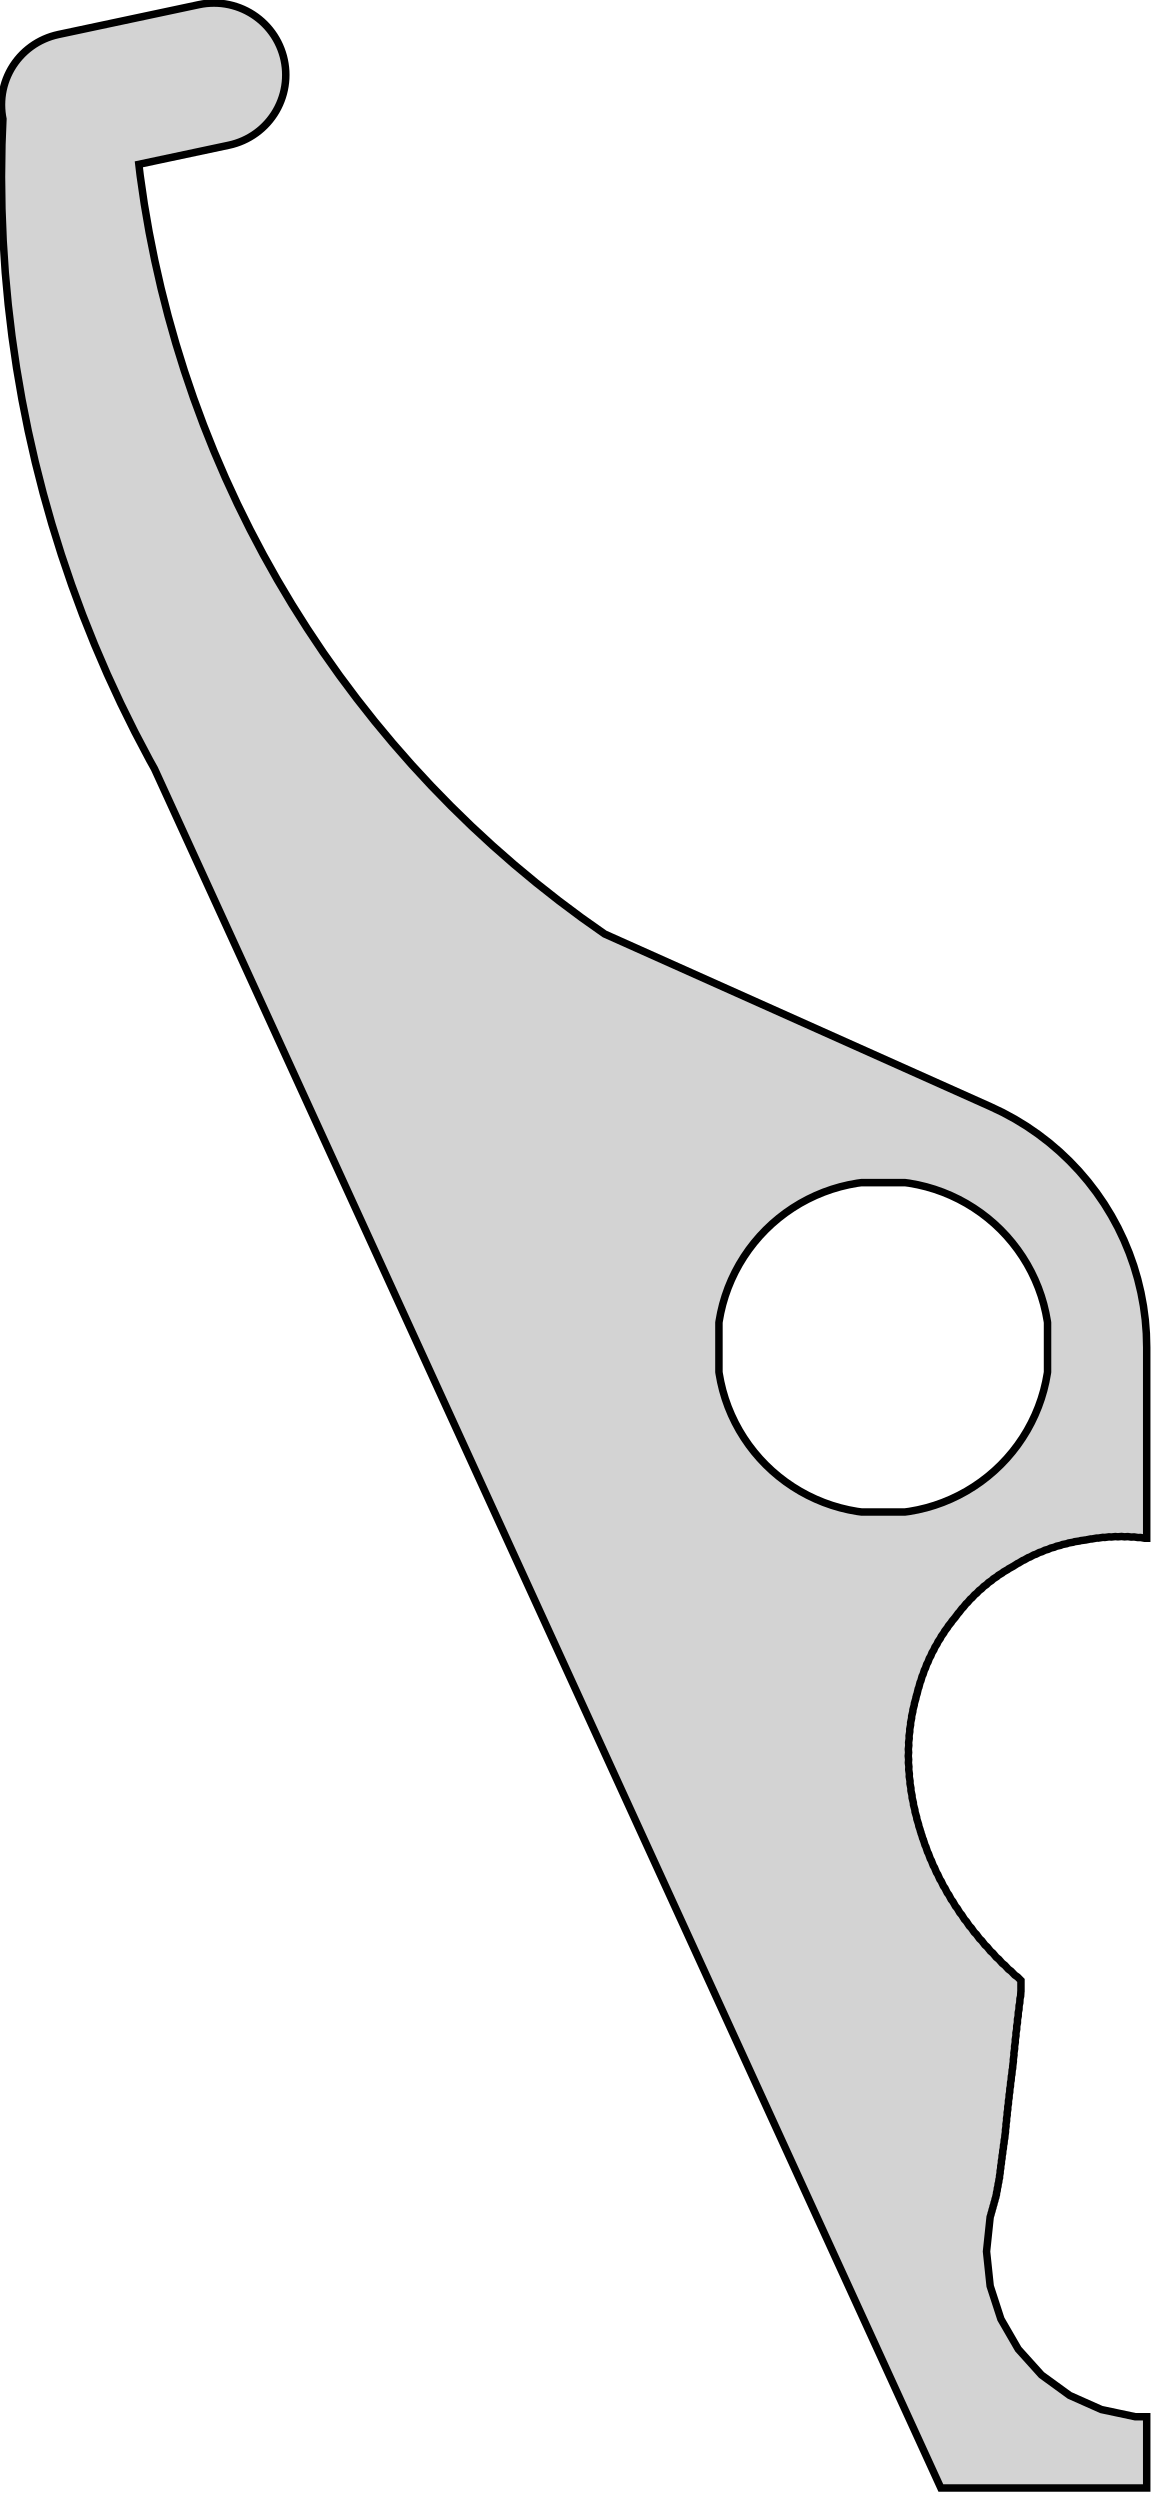
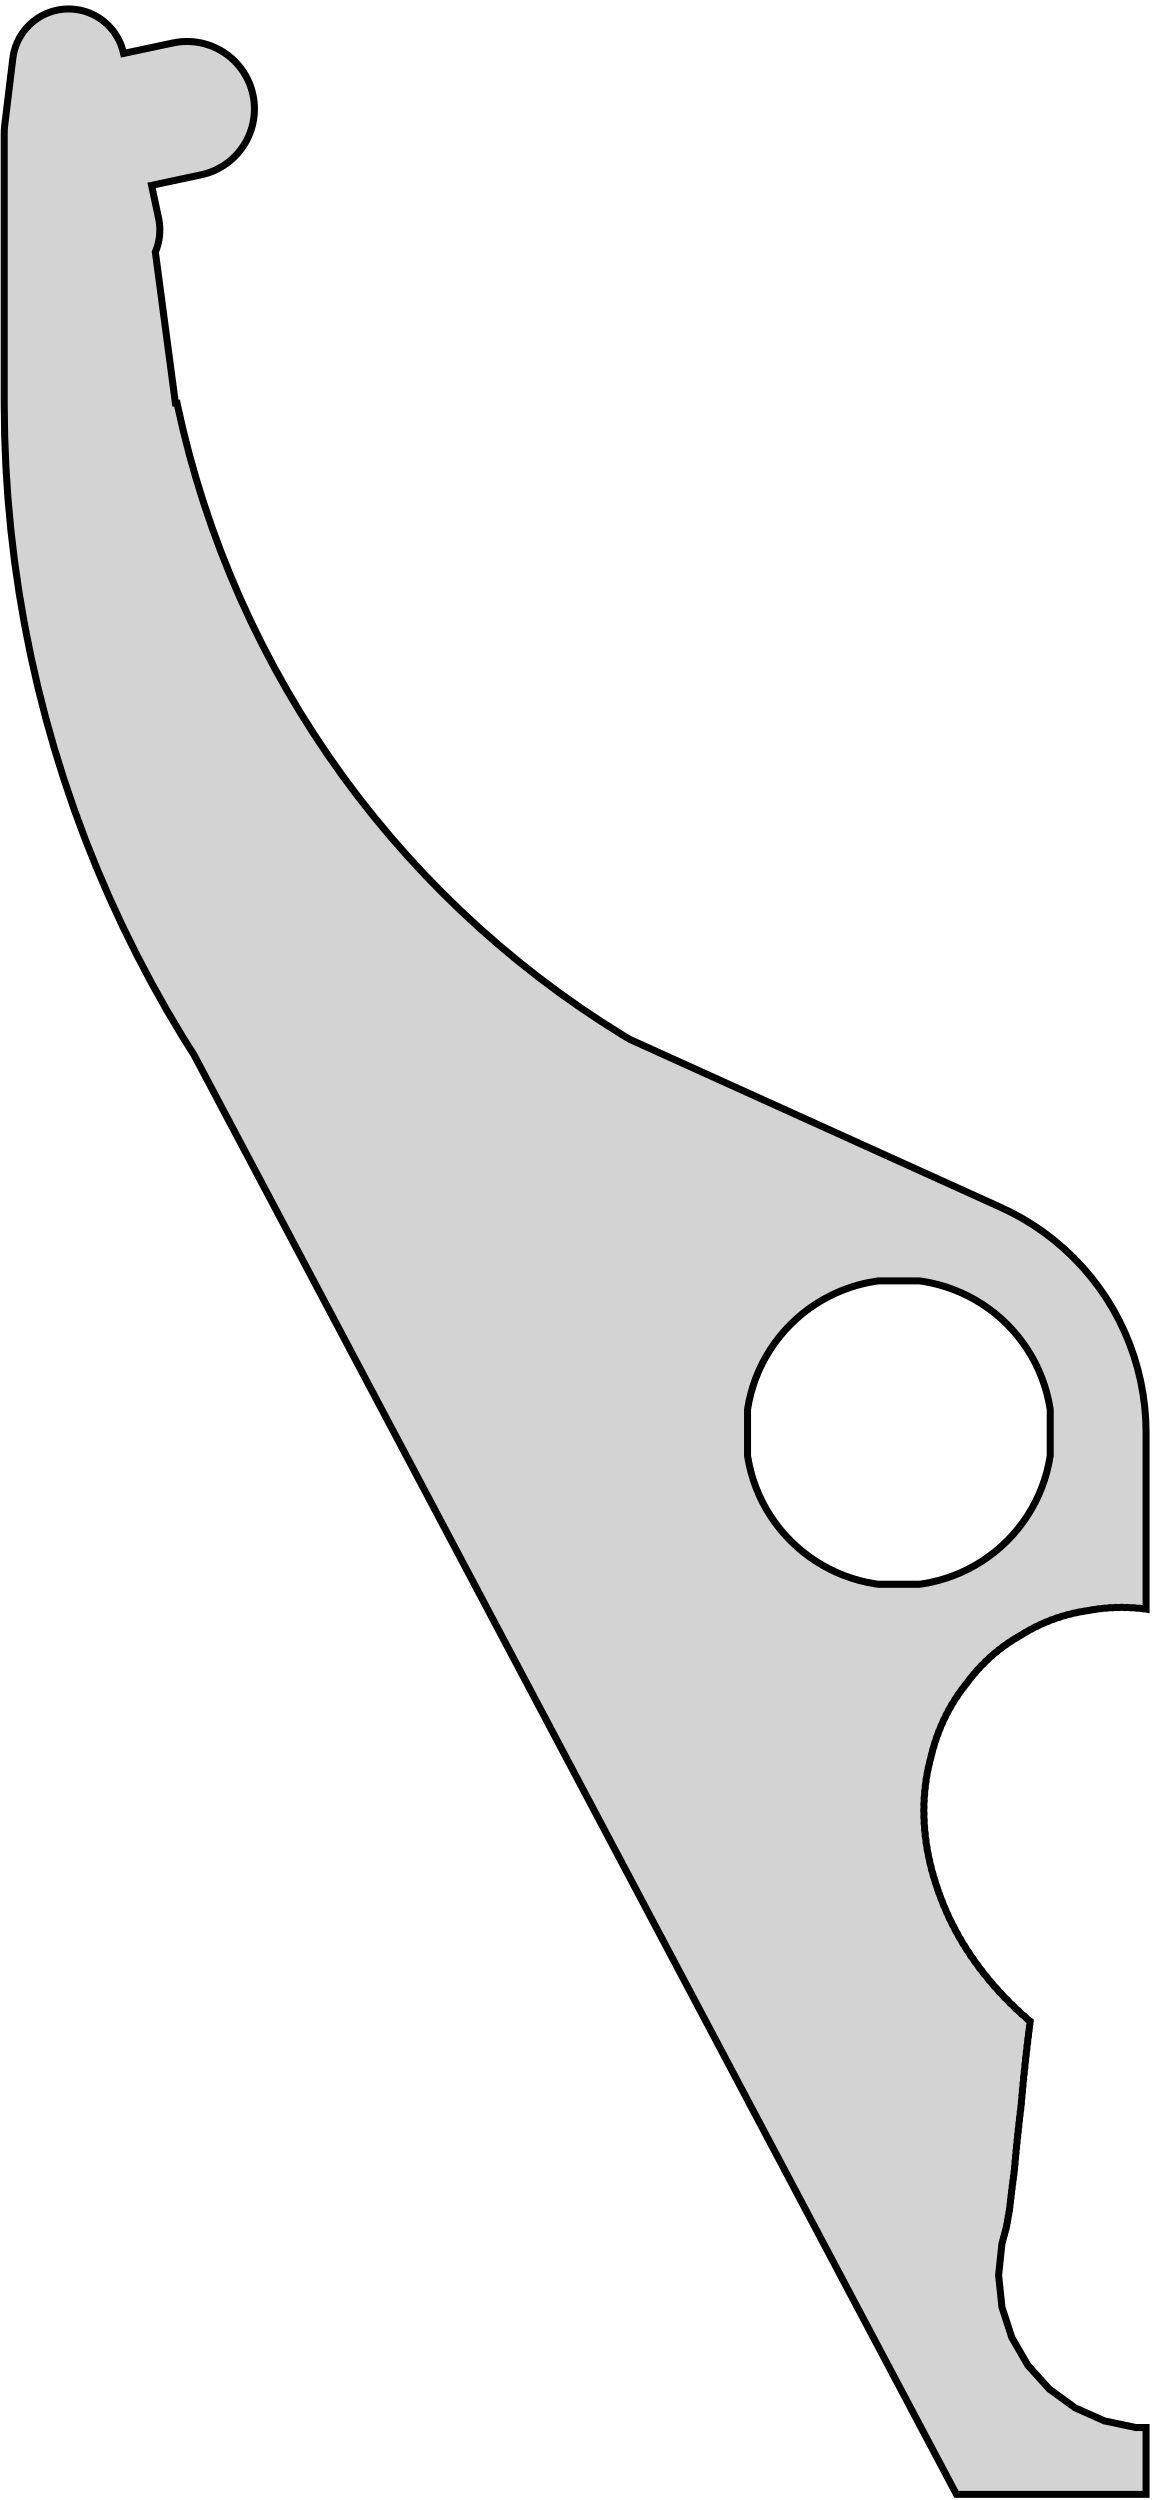
- <svg xmlns="http://www.w3.org/2000/svg" width="77" height="167" viewBox="-59 -90 77 167" version="1.1">
-   <path d=" M -58.9,-78.2 L -58.872,-76.061 L -58.788,-73.924 L -58.648,-71.79 L -58.452,-69.66 L -58.201,-67.536  L -57.894,-65.419 L -57.532,-63.311 L -57.115,-61.214 L -56.643,-59.127 L -56.116,-57.054 L -55.536,-54.996  L -54.901,-52.953 L -54.214,-50.928 L -53.474,-48.921 L -52.681,-46.935 L -51.837,-44.97 L -50.941,-43.027  L -49.995,-41.109 L -48.999,-39.216 L -48.684,-38.652 L 3.85,76.2 L 17.6,76.2 L 17.6,71.439  L 16.84,71.439 L 14.57,70.957 L 12.45,70.013 L 10.573,68.649 L 9.02,66.924 L 7.86,64.915  L 7.143,62.708 L 7.143,62.708 L 6.9,60.4 L 6.9,60.4 L 6.9,60.4 L 7.143,58.092  L 7.201,57.913 L 7.207,57.859 L 7.264,57.692 L 7.272,57.623 L 7.327,57.468 L 7.339,57.383  L 7.391,57.241 L 7.406,57.14 L 7.455,57.01 L 7.474,56.893 L 7.516,56.786 L 7.518,56.757  L 7.533,56.702 L 7.543,56.643 L 7.561,56.599 L 7.57,56.469 L 7.611,56.325 L 7.623,56.178  L 7.663,56.047 L 7.678,55.883 L 7.715,55.765 L 7.734,55.585 L 7.768,55.481 L 7.77,55.459  L 7.769,55.354 L 7.81,55.151 L 7.81,55.021 L 7.85,54.83 L 7.852,54.684 L 7.892,54.506  L 7.896,54.344 L 7.935,54.179 L 7.941,54 L 7.978,53.849 L 7.988,53.653 L 8.023,53.516  L 8.036,53.302 L 8.069,53.18 L 8.085,52.948 L 8.116,52.841 L 8.128,52.697 L 8.127,52.675  L 8.133,52.632 L 8.136,52.591 L 8.142,52.572 L 8.167,52.407 L 8.162,52.291 L 8.204,52.037  L 8.199,51.905 L 8.242,51.664 L 8.238,51.515 L 8.281,51.288 L 8.279,51.121 L 8.321,50.91  L 8.321,50.725 L 8.363,50.528 L 8.366,50.325 L 8.406,50.144 L 8.412,49.922 L 8.451,49.756  L 8.459,49.516 L 8.497,49.366 L 8.509,49.107 L 8.544,48.973 L 8.56,48.695 L 8.592,48.577  L 8.613,48.28 L 8.642,48.178 L 8.651,48.069 L 8.648,48.027 L 8.664,47.917 L 8.668,47.862  L 8.674,47.841 L 8.694,47.699 L 8.688,47.588 L 8.735,47.276 L 8.729,47.146 L 8.778,46.849  L 8.773,46.701 L 8.822,46.421 L 8.819,46.253 L 8.868,45.989 L 8.866,45.803 L 8.916,45.555  L 8.916,45.349 L 8.965,45.119 L 8.967,44.893 L 9.015,44.68 L 9.021,44.434 L 9.068,44.238  L 9.077,43.973 L 9.121,43.794 L 9.135,43.509 L 9.177,43.348 L 9.195,43.042 L 9.2,43.022  L 9.2,42.4 L 9.2,42.294 L 8.97,42.061 L 8.785,41.934 L 8.541,41.675 L 8.361,41.544  L 8.124,41.281 L 7.949,41.147 L 7.72,40.881 L 7.549,40.744 L 7.328,40.474 L 7.162,40.335  L 6.948,40.061 L 6.789,39.921 L 6.582,39.643 L 6.428,39.501 L 6.228,39.219 L 6.08,39.076  L 5.887,38.79 L 5.746,38.647 L 5.559,38.356 L 5.425,38.214 L 5.245,37.917 L 5.118,37.776  L 4.944,37.475 L 4.824,37.335 L 4.656,37.028 L 4.543,36.891 L 4.382,36.578 L 4.276,36.443  L 4.121,36.125 L 4.023,35.993 L 3.874,35.668 L 3.783,35.541 L 3.64,35.209 L 3.557,35.086  L 3.421,34.748 L 3.345,34.63 L 3.215,34.285 L 3.147,34.173 L 3.023,33.821 L 2.962,33.715  L 2.845,33.355 L 2.791,33.256 L 2.714,32.998 L 2.688,32.935 L 2.679,32.886 L 2.634,32.797  L 2.581,32.603 L 2.526,32.459 L 2.516,32.391 L 2.49,32.338 L 2.459,32.213 L 2.378,31.983  L 2.367,31.894 L 2.36,31.88 L 2.348,31.826 L 2.245,31.508 L 2.233,31.391 L 2.125,31.033  L 2.115,30.905 L 2.02,30.559 L 2.012,30.42 L 1.929,30.087 L 1.924,29.936 L 1.851,29.616  L 1.85,29.453 L 1.788,29.146 L 1.79,28.972 L 1.738,28.68 L 1.745,28.493 L 1.703,28.215  L 1.714,28.016 L 1.681,27.754 L 1.698,27.542 L 1.672,27.297 L 1.696,27.071 L 1.677,26.842  L 1.708,26.604 L 1.696,26.392 L 1.734,26.14 L 1.727,25.946 L 1.774,25.681 L 1.772,25.505  L 1.828,25.226 L 1.83,25.069 L 1.896,24.776 L 1.9,24.637 L 1.977,24.331 L 1.984,24.212  L 2.072,23.892 L 2.08,23.792 L 2.18,23.458 L 2.188,23.379 L 2.214,23.299 L 2.228,23.23  L 2.259,23.157 L 2.339,22.805 L 2.38,22.715 L 2.462,22.386 L 2.514,22.28 L 2.597,21.974  L 2.661,21.851 L 2.745,21.569 L 2.821,21.43 L 2.905,21.172 L 2.994,21.017 L 3.077,20.782  L 3.18,20.612 L 3.26,20.401 L 3.379,20.215 L 3.455,20.027 L 3.59,19.827 L 3.661,19.662  L 3.813,19.448 L 3.878,19.306 L 4.048,19.078 L 4.106,18.959 L 4.294,18.718 L 4.344,18.622  L 4.552,18.368 L 4.592,18.294 L 4.741,18.121 L 4.753,18.103 L 4.772,18.085 L 4.815,18.035  L 4.825,18.02 L 4.851,17.975 L 4.879,17.945 L 5.003,17.769 L 5.064,17.713 L 5.264,17.445  L 5.344,17.374 L 5.534,17.131 L 5.635,17.046 L 5.815,16.827 L 5.936,16.73 L 6.105,16.534  L 6.247,16.425 L 6.404,16.251 L 6.569,16.131 L 6.712,15.979 L 6.9,15.85 L 7.028,15.719  L 7.24,15.58 L 7.353,15.47 L 7.589,15.323 L 7.686,15.233 L 7.947,15.079 L 8.027,15.008  L 8.313,14.848 L 8.376,14.795 L 8.587,14.682 L 8.62,14.659 L 8.666,14.64 L 8.679,14.634  L 8.693,14.624 L 8.731,14.594 L 8.766,14.576 L 8.967,14.444 L 9.044,14.414 L 9.321,14.241  L 9.422,14.204 L 9.682,14.05 L 9.808,14.007 L 10.05,13.871 L 10.201,13.824 L 10.425,13.706  L 10.601,13.655 L 10.805,13.553 L 11.007,13.5 L 11.191,13.412 L 11.418,13.359 L 11.582,13.286  L 11.835,13.232 L 11.979,13.172 L 12.258,13.12 L 12.38,13.072 L 12.685,13.022 L 12.785,12.985  L 13.116,12.939 L 13.195,12.912 L 13.408,12.887 L 13.449,12.877 L 13.501,12.876 L 13.518,12.874  L 13.584,12.86 L 13.608,12.853 L 13.628,12.851 L 13.852,12.803 L 13.937,12.803 L 14.259,12.742  L 14.368,12.745 L 14.669,12.695 L 14.802,12.702 L 15.083,12.662 L 15.239,12.673 L 15.5,12.643  L 15.679,12.659 L 15.919,12.637 L 16.12,12.661 L 16.34,12.645 L 16.564,12.677 L 16.763,12.667  L 17.009,12.708 L 17.187,12.704 L 17.454,12.754 L 17.6,12.754 L 17.6,-0 L 17.576,-0.921  L 17.504,-1.84 L 17.383,-2.753 L 17.215,-3.659 L 17,-4.555 L 16.739,-5.439 L 16.431,-6.307  L 16.078,-7.159 L 15.682,-7.99 L 15.242,-8.8 L 14.761,-9.586 L 14.239,-10.345 L 13.678,-11.076  L 13.079,-11.777 L 12.445,-12.445 L 11.777,-13.079 L 11.076,-13.678 L 10.345,-14.239 L 9.586,-14.761  L 8.8,-15.242 L 7.99,-15.682 L 7.159,-16.078 L -18.612,-27.611 L -20.144,-28.693 L -21.676,-29.838  L -23.178,-31.022 L -24.649,-32.245 L -26.087,-33.506 L -27.491,-34.804 L -28.861,-36.139 L -30.196,-37.509  L -31.494,-38.913 L -32.755,-40.351 L -33.978,-41.822 L -35.162,-43.324 L -36.307,-44.856 L -37.411,-46.418  L -38.473,-48.009 L -39.494,-49.626 L -40.472,-51.27 L -41.406,-52.939 L -42.297,-54.632 L -43.143,-56.347  L -43.944,-58.084 L -44.699,-59.841 L -45.407,-61.618 L -46.069,-63.412 L -46.684,-65.223 L -47.251,-67.05  L -47.77,-68.891 L -48.241,-70.745 L -48.663,-72.61 L -49.037,-74.486 L -49.361,-76.371 L -49.635,-78.264  L -49.725,-79.023 L -43.712,-80.301 L -43.468,-80.359 L -43.227,-80.431 L -42.99,-80.515 L -42.757,-80.611  L -42.531,-80.719 L -42.31,-80.839 L -42.096,-80.97 L -41.888,-81.113 L -41.689,-81.266 L -41.498,-81.429  L -41.316,-81.602 L -41.143,-81.784 L -40.98,-81.975 L -40.827,-82.175 L -40.684,-82.382 L -40.553,-82.596  L -40.433,-82.817 L -40.325,-83.044 L -40.229,-83.276 L -40.145,-83.513 L -40.073,-83.754 L -40.015,-83.998  L -39.969,-84.245 L -39.936,-84.494 L -39.916,-84.745 L -39.91,-84.996 L -39.916,-85.247 L -39.936,-85.498  L -39.969,-85.747 L -40.015,-85.994 L -40.073,-86.238 L -40.145,-86.479 L -40.229,-86.716 L -40.325,-86.948  L -40.433,-87.175 L -40.553,-87.396 L -40.684,-87.61 L -40.827,-87.817 L -40.98,-88.017 L -41.143,-88.208  L -41.316,-88.39 L -41.498,-88.563 L -41.689,-88.726 L -41.888,-88.879 L -42.096,-89.022 L -42.31,-89.153  L -42.531,-89.273 L -42.757,-89.381 L -42.99,-89.477 L -43.227,-89.561 L -43.468,-89.632 L -43.712,-89.691  L -43.959,-89.737 L -44.208,-89.77 L -44.459,-89.789 L -44.71,-89.796 L -44.961,-89.789 L -45.212,-89.77  L -45.461,-89.737 L -45.708,-89.691 L -55.098,-87.695 L -55.342,-87.636 L -55.583,-87.565 L -55.82,-87.481  L -56.052,-87.385 L -56.279,-87.277 L -56.5,-87.157 L -56.714,-87.026 L -56.921,-86.883 L -57.121,-86.73  L -57.312,-86.567 L -57.494,-86.394 L -57.667,-86.212 L -57.83,-86.021 L -57.983,-85.821 L -58.126,-85.614  L -58.257,-85.4 L -58.377,-85.179 L -58.485,-84.952 L -58.581,-84.72 L -58.665,-84.483 L -58.736,-84.242  L -58.795,-83.998 L -58.841,-83.751 L -58.874,-83.502 L -58.893,-83.251 L -58.9,-83 L -58.893,-82.749  L -58.874,-82.498 L -58.841,-82.249 L -58.805,-82.053 L -58.872,-80.339 z M -10.975,1.648 L -10.975,-1.648 L -10.963,-1.736 L -10.857,-2.308 L -10.722,-2.873 L -10.557,-3.43  L -10.363,-3.978 L -10.14,-4.515 L -9.89,-5.039 L -9.613,-5.55 L -9.309,-6.045 L -8.98,-6.524  L -8.626,-6.985 L -8.249,-7.427 L -7.849,-7.849 L -7.427,-8.249 L -6.985,-8.626 L -6.524,-8.98  L -6.045,-9.309 L -5.55,-9.613 L -5.039,-9.89 L -4.515,-10.14 L -3.978,-10.363 L -3.43,-10.557  L -2.873,-10.722 L -2.308,-10.857 L -1.736,-10.963 L -1.458,-11 L 1.458,-11 L 1.736,-10.963  L 2.308,-10.857 L 2.873,-10.722 L 3.43,-10.557 L 3.978,-10.363 L 4.515,-10.14 L 5.039,-9.89  L 5.55,-9.613 L 6.045,-9.309 L 6.524,-8.98 L 6.985,-8.626 L 7.427,-8.249 L 7.849,-7.849  L 8.249,-7.427 L 8.626,-6.985 L 8.98,-6.524 L 9.309,-6.045 L 9.613,-5.55 L 9.89,-5.039  L 10.14,-4.515 L 10.363,-3.978 L 10.557,-3.43 L 10.722,-2.873 L 10.857,-2.308 L 10.963,-1.736  L 10.975,-1.648 L 10.975,1.648 L 10.963,1.736 L 10.857,2.308 L 10.722,2.873 L 10.557,3.43  L 10.363,3.978 L 10.14,4.515 L 9.89,5.039 L 9.613,5.55 L 9.309,6.045 L 8.98,6.524  L 8.626,6.985 L 8.249,7.427 L 7.849,7.849 L 7.427,8.249 L 6.985,8.626 L 6.524,8.98  L 6.045,9.309 L 5.55,9.613 L 5.039,9.89 L 4.515,10.14 L 3.978,10.363 L 3.43,10.557  L 2.873,10.722 L 2.308,10.857 L 1.736,10.963 L 1.458,11 L -1.458,11 L -1.736,10.963  L -2.308,10.857 L -2.873,10.722 L -3.43,10.557 L -3.978,10.363 L -4.515,10.14 L -5.039,9.89  L -5.55,9.613 L -6.045,9.309 L -6.524,8.98 L -6.985,8.626 L -7.427,8.249 L -7.849,7.849  L -8.249,7.427 L -8.626,6.985 L -8.98,6.524 L -9.309,6.045 L -9.613,5.55 L -9.89,5.039  L -10.14,4.515 L -10.363,3.978 L -10.557,3.43 L -10.722,2.873 L -10.857,2.308 L -10.963,1.736  z " stroke="black" fill="lightgray" stroke-width="0.5" />
+ <svg xmlns="http://www.w3.org/2000/svg" width="82" height="178" viewBox="-64 -102 82 178" version="1.1">
+   <path d=" M -63.7,-73.3 L -63.67,-71.036 L -63.581,-68.773 L -63.433,-66.513 L -63.226,-64.258 L -62.96,-62.01  L -62.635,-59.768 L -62.252,-57.537 L -61.81,-55.316 L -61.31,-53.107 L -60.753,-50.912 L -60.138,-48.733  L -59.466,-46.57 L -58.739,-44.426 L -57.955,-42.301 L -57.116,-40.198 L -56.222,-38.117 L -55.274,-36.061  L -54.272,-34.03 L -53.218,-32.026 L -52.111,-30.05 L -50.953,-28.104 L -50.194,-26.901 L 4.1,75.6  L 17.6,75.6 L 17.6,70.84 L 16.861,70.84 L 14.632,70.367 L 12.55,69.44 L 10.707,68.1  L 9.182,66.407 L 8.042,64.433 L 7.338,62.266 L 7.338,62.266 L 7.1,60 L 7.1,60  L 7.1,60 L 7.338,57.734 L 7.392,57.567 L 7.4,57.503 L 7.452,57.348 L 7.462,57.269  L 7.513,57.126 L 7.526,57.032 L 7.573,56.901 L 7.59,56.791 L 7.634,56.674 L 7.634,56.672  L 7.635,56.667 L 7.655,56.546 L 7.677,56.492 L 7.682,56.39 L 7.722,56.246 L 7.732,56.105  L 7.77,55.973 L 7.783,55.816 L 7.818,55.697 L 7.834,55.524 L 7.867,55.419 L 7.872,55.372  L 7.871,55.305 L 7.909,55.101 L 7.908,54.977 L 7.946,54.786 L 7.946,54.647 L 7.984,54.468  L 7.986,54.312 L 8.023,54.147 L 8.027,53.975 L 8.063,53.823 L 8.069,53.634 L 8.104,53.496  L 8.114,53.289 L 8.146,53.165 L 8.159,52.941 L 8.189,52.832 L 8.206,52.59 L 8.222,52.535  L 8.24,52.403 L 8.234,52.295 L 8.273,52.039 L 8.267,51.914 L 8.307,51.672 L 8.302,51.531  L 8.342,51.302 L 8.339,51.143 L 8.379,50.929 L 8.377,50.753 L 8.417,50.554 L 8.417,50.359  L 8.456,50.175 L 8.458,49.962 L 8.496,49.793 L 8.502,49.562 L 8.538,49.409 L 8.547,49.159  L 8.581,49.021 L 8.594,48.753 L 8.626,48.631 L 8.643,48.344 L 8.672,48.238 L 8.693,47.932  L 8.71,47.872 L 8.725,47.758 L 8.718,47.655 L 8.762,47.34 L 8.755,47.22 L 8.801,46.92  L 8.794,46.781 L 8.841,46.497 L 8.836,46.339 L 8.883,46.071 L 8.879,45.895 L 8.926,45.643  L 8.924,45.447 L 8.971,45.212 L 8.971,44.997 L 9.018,44.778 L 9.02,44.544 L 9.066,44.342  L 9.072,44.088 L 9.115,43.904 L 9.125,43.63 L 9.167,43.463 L 9.18,43.169 L 9.219,43.019  L 9.238,42.705 L 9.274,42.574 L 9.297,42.239 L 9.33,42.125 L 9.348,41.907 L 9.183,41.799  L 8.924,41.537 L 8.751,41.417 L 8.501,41.152 L 8.332,41.029 L 8.09,40.76 L 7.925,40.635  L 7.691,40.362 L 7.531,40.234 L 7.304,39.958 L 7.15,39.828 L 6.93,39.547 L 6.782,39.416  L 6.569,39.131 L 6.426,38.999 L 6.221,38.709 L 6.084,38.577 L 5.885,38.282 L 5.755,38.151  L 5.563,37.851 L 5.439,37.72 L 5.253,37.415 L 5.136,37.285 L 4.957,36.975 L 4.847,36.847  L 4.675,36.532 L 4.571,36.406 L 4.405,36.084 L 4.309,35.961 L 4.149,35.634 L 4.06,35.514  L 3.907,35.181 L 3.825,35.065 L 3.679,34.725 L 3.604,34.614 L 3.464,34.267 L 3.396,34.162  L 3.262,33.807 L 3.202,33.708 L 3.075,33.346 L 3.021,33.253 L 2.952,33.041 L 2.923,32.973  L 2.911,32.914 L 2.901,32.884 L 2.854,32.798 L 2.809,32.647 L 2.75,32.501 L 2.733,32.405  L 2.701,32.343 L 2.677,32.256 L 2.592,32.03 L 2.575,31.923 L 2.567,31.9 L 2.561,31.887  L 2.557,31.87 L 2.447,31.558 L 2.432,31.441 L 2.317,31.086 L 2.304,30.959 L 2.201,30.615  L 2.189,30.477 L 2.098,30.145 L 2.09,29.996 L 2.01,29.676 L 2.004,29.516 L 1.935,29.209  L 1.933,29.037 L 1.875,28.744 L 1.877,28.559 L 1.828,28.281 L 1.835,28.084 L 1.794,27.821  L 1.807,27.612 L 1.775,27.364 L 1.793,27.142 L 1.769,26.91 L 1.793,26.675 L 1.776,26.46  L 1.808,26.212 L 1.796,26.014 L 1.836,25.752 L 1.83,25.572 L 1.878,25.297 L 1.877,25.135  L 1.934,24.846 L 1.936,24.703 L 2.004,24.4 L 2.008,24.276 L 2.087,23.959 L 2.093,23.854  L 2.184,23.524 L 2.191,23.439 L 2.269,23.179 L 2.324,22.901 L 2.359,22.819 L 2.436,22.479  L 2.481,22.381 L 2.56,22.064 L 2.615,21.95 L 2.696,21.657 L 2.763,21.526 L 2.844,21.256  L 2.924,21.109 L 3.005,20.862 L 3.098,20.7 L 3.177,20.476 L 3.285,20.299 L 3.36,20.098  L 3.484,19.906 L 3.555,19.728 L 3.695,19.522 L 3.761,19.367 L 3.918,19.147 L 3.978,19.015  L 4.153,18.781 L 4.206,18.671 L 4.399,18.424 L 4.444,18.337 L 4.656,18.078 L 4.692,18.013  L 4.787,17.902 L 4.83,17.839 L 4.877,17.794 L 5.079,17.508 L 5.145,17.448 L 5.339,17.187  L 5.424,17.112 L 5.609,16.876 L 5.714,16.788 L 5.888,16.575 L 6.014,16.474 L 6.177,16.284  L 6.324,16.172 L 6.475,16.005 L 6.644,15.882 L 6.782,15.736 L 6.974,15.603 L 7.097,15.478  L 7.313,15.336 L 7.421,15.232 L 7.66,15.082 L 7.753,14.997 L 8.017,14.841 L 8.092,14.775  L 8.381,14.612 L 8.439,14.564 L 8.602,14.477 L 8.656,14.44 L 8.711,14.416 L 9.001,14.226  L 9.08,14.195 L 9.353,14.024 L 9.457,13.987 L 9.713,13.835 L 9.841,13.792 L 10.078,13.658  L 10.232,13.611 L 10.451,13.494 L 10.629,13.443 L 10.829,13.342 L 11.032,13.289 L 11.213,13.204  L 11.442,13.149 L 11.602,13.078 L 11.857,13.024 L 11.996,12.966 L 12.277,12.913 L 12.395,12.866  L 12.701,12.816 L 12.799,12.781 L 13.13,12.734 L 13.206,12.709 L 13.396,12.686 L 13.43,12.678  L 13.474,12.677 L 13.506,12.673 L 13.831,12.604 L 13.915,12.604 L 14.236,12.544 L 14.343,12.546  L 14.644,12.497 L 14.775,12.503 L 15.055,12.463 L 15.209,12.474 L 15.47,12.444 L 15.646,12.46  L 15.886,12.438 L 16.085,12.461 L 16.305,12.446 L 16.526,12.477 L 16.725,12.468 L 16.968,12.508  L 17.147,12.504 L 17.412,12.553 L 17.57,12.553 L 17.6,12.56 L 17.6,-0 L 17.576,-0.921  L 17.504,-1.84 L 17.383,-2.753 L 17.215,-3.659 L 17,-4.555 L 16.739,-5.439 L 16.431,-6.307  L 16.078,-7.159 L 15.682,-7.99 L 15.242,-8.8 L 14.761,-9.586 L 14.239,-10.345 L 13.678,-11.076  L 13.079,-11.777 L 12.445,-12.445 L 11.777,-13.079 L 11.076,-13.678 L 10.345,-14.239 L 9.586,-14.761  L 8.8,-15.242 L 7.99,-15.682 L 7.159,-16.078 L -19.151,-27.993 L -19.618,-28.271 L -21.161,-29.245  L -22.678,-30.258 L -24.169,-31.311 L -25.631,-32.403 L -27.064,-33.533 L -28.466,-34.7 L -29.838,-35.903  L -31.178,-37.141 L -32.485,-38.415 L -33.759,-39.722 L -34.997,-41.062 L -36.2,-42.434 L -37.367,-43.836  L -38.497,-45.269 L -39.589,-46.731 L -40.642,-48.221 L -41.655,-49.739 L -42.629,-51.282 L -43.562,-52.85  L -44.454,-54.442 L -45.303,-56.057 L -46.11,-57.693 L -46.874,-59.35 L -47.594,-61.027 L -48.271,-62.722  L -48.902,-64.434 L -49.489,-66.162 L -50.03,-67.904 L -50.525,-69.66 L -50.974,-71.429 L -51.377,-73.209  L -51.395,-73.3 L -51.511,-73.3 L -52.94,-84.061 L -52.886,-84.19 L -52.816,-84.388 L -52.757,-84.588  L -52.708,-84.792 L -52.67,-84.998 L -52.642,-85.206 L -52.626,-85.414 L -52.62,-85.624 L -52.626,-85.833  L -52.642,-86.042 L -52.67,-86.249 L -52.708,-86.455 L -53.207,-88.803 L -49.686,-89.551 L -49.441,-89.61  L -49.2,-89.681 L -48.963,-89.765 L -48.731,-89.861 L -48.504,-89.97 L -48.284,-90.09 L -48.069,-90.221  L -47.862,-90.363 L -47.663,-90.516 L -47.472,-90.679 L -47.289,-90.852 L -47.117,-91.035 L -46.953,-91.226  L -46.8,-91.425 L -46.658,-91.632 L -46.527,-91.847 L -46.407,-92.067 L -46.298,-92.294 L -46.202,-92.526  L -46.118,-92.763 L -46.047,-93.004 L -45.989,-93.249 L -45.943,-93.496 L -45.91,-93.745 L -45.89,-93.995  L -45.884,-94.246 L -45.89,-94.498 L -45.91,-94.748 L -45.943,-94.997 L -45.989,-95.244 L -46.047,-95.489  L -46.118,-95.73 L -46.202,-95.967 L -46.298,-96.199 L -46.407,-96.426 L -46.527,-96.647 L -46.658,-96.861  L -46.8,-97.068 L -46.953,-97.267 L -47.117,-97.458 L -47.289,-97.641 L -47.472,-97.814 L -47.663,-97.977  L -47.862,-98.13 L -48.069,-98.272 L -48.284,-98.403 L -48.504,-98.523 L -48.731,-98.632 L -48.963,-98.728  L -49.2,-98.811 L -49.441,-98.883 L -49.686,-98.942 L -49.933,-98.987 L -50.182,-99.02 L -50.432,-99.04  L -50.684,-99.046 L -50.935,-99.04 L -51.185,-99.02 L -51.434,-98.987 L -51.681,-98.942 L -55.203,-98.193  L -55.252,-98.397 L -55.311,-98.597 L -55.381,-98.795 L -55.461,-98.988 L -55.551,-99.177 L -55.651,-99.361  L -55.761,-99.54 L -55.879,-99.713 L -56.007,-99.879 L -56.143,-100.038 L -56.287,-100.19 L -56.439,-100.334  L -56.598,-100.47 L -56.764,-100.598 L -56.937,-100.716 L -57.115,-100.826 L -57.3,-100.925 L -57.489,-101.016  L -57.682,-101.096 L -57.879,-101.166 L -58.08,-101.225 L -58.284,-101.274 L -58.49,-101.312 L -58.697,-101.34  L -58.906,-101.356 L -59.115,-101.361 L -59.325,-101.356 L -59.534,-101.34 L -59.741,-101.312 L -59.947,-101.274  L -60.151,-101.225 L -60.352,-101.166 L -60.549,-101.096 L -60.742,-101.016 L -60.931,-100.925 L -61.115,-100.826  L -61.294,-100.716 L -61.467,-100.598 L -61.633,-100.47 L -61.792,-100.334 L -61.944,-100.19 L -62.088,-100.038  L -62.224,-99.879 L -62.352,-99.713 L -62.47,-99.54 L -62.58,-99.361 L -62.679,-99.177 L -62.77,-98.988  L -62.85,-98.795 L -62.92,-98.597 L -62.979,-98.397 L -63.028,-98.193 L -63.066,-97.987 L -63.093,-97.78  L -63.674,-93.002 L -63.693,-92.751 L -63.7,-92.5 L -63.7,-92.5 L -63.7,-92.5 L -63.7,-73.3  z M -10.775,1.635 L -10.775,-1.635 L -10.766,-1.705 L -10.662,-2.266 L -10.529,-2.821 L -10.367,-3.368  L -10.176,-3.906 L -9.958,-4.433 L -9.712,-4.949 L -9.44,-5.45 L -9.142,-5.937 L -8.818,-6.407  L -8.471,-6.86 L -8.1,-7.294 L -7.707,-7.707 L -7.294,-8.1 L -6.86,-8.471 L -6.407,-8.818  L -5.937,-9.142 L -5.45,-9.44 L -4.949,-9.712 L -4.433,-9.958 L -3.906,-10.176 L -3.368,-10.367  L -2.821,-10.529 L -2.266,-10.662 L -1.705,-10.766 L -1.445,-10.8 L 1.445,-10.8 L 1.705,-10.766  L 2.266,-10.662 L 2.821,-10.529 L 3.368,-10.367 L 3.906,-10.176 L 4.433,-9.958 L 4.949,-9.712  L 5.45,-9.44 L 5.937,-9.142 L 6.407,-8.818 L 6.86,-8.471 L 7.294,-8.1 L 7.707,-7.707  L 8.1,-7.294 L 8.471,-6.86 L 8.818,-6.407 L 9.142,-5.937 L 9.44,-5.45 L 9.712,-4.949  L 9.958,-4.433 L 10.176,-3.906 L 10.367,-3.368 L 10.529,-2.821 L 10.662,-2.266 L 10.766,-1.705  L 10.775,-1.635 L 10.775,1.635 L 10.766,1.705 L 10.662,2.266 L 10.529,2.821 L 10.367,3.368  L 10.176,3.906 L 9.958,4.433 L 9.712,4.949 L 9.44,5.45 L 9.142,5.937 L 8.818,6.407  L 8.471,6.86 L 8.1,7.294 L 7.707,7.707 L 7.294,8.1 L 6.86,8.471 L 6.407,8.818  L 5.937,9.142 L 5.45,9.44 L 4.949,9.712 L 4.433,9.958 L 3.906,10.176 L 3.368,10.367  L 2.821,10.529 L 2.266,10.662 L 1.705,10.766 L 1.445,10.8 L -1.445,10.8 L -1.705,10.766  L -2.266,10.662 L -2.821,10.529 L -3.368,10.367 L -3.906,10.176 L -4.433,9.958 L -4.949,9.712  L -5.45,9.44 L -5.937,9.142 L -6.407,8.818 L -6.86,8.471 L -7.294,8.1 L -7.707,7.707  L -8.1,7.294 L -8.471,6.86 L -8.818,6.407 L -9.142,5.937 L -9.44,5.45 L -9.712,4.949  L -9.958,4.433 L -10.176,3.906 L -10.367,3.368 L -10.529,2.821 L -10.662,2.266 L -10.766,1.705  z " stroke="black" fill="lightgray" stroke-width="0.5" />
</svg>
